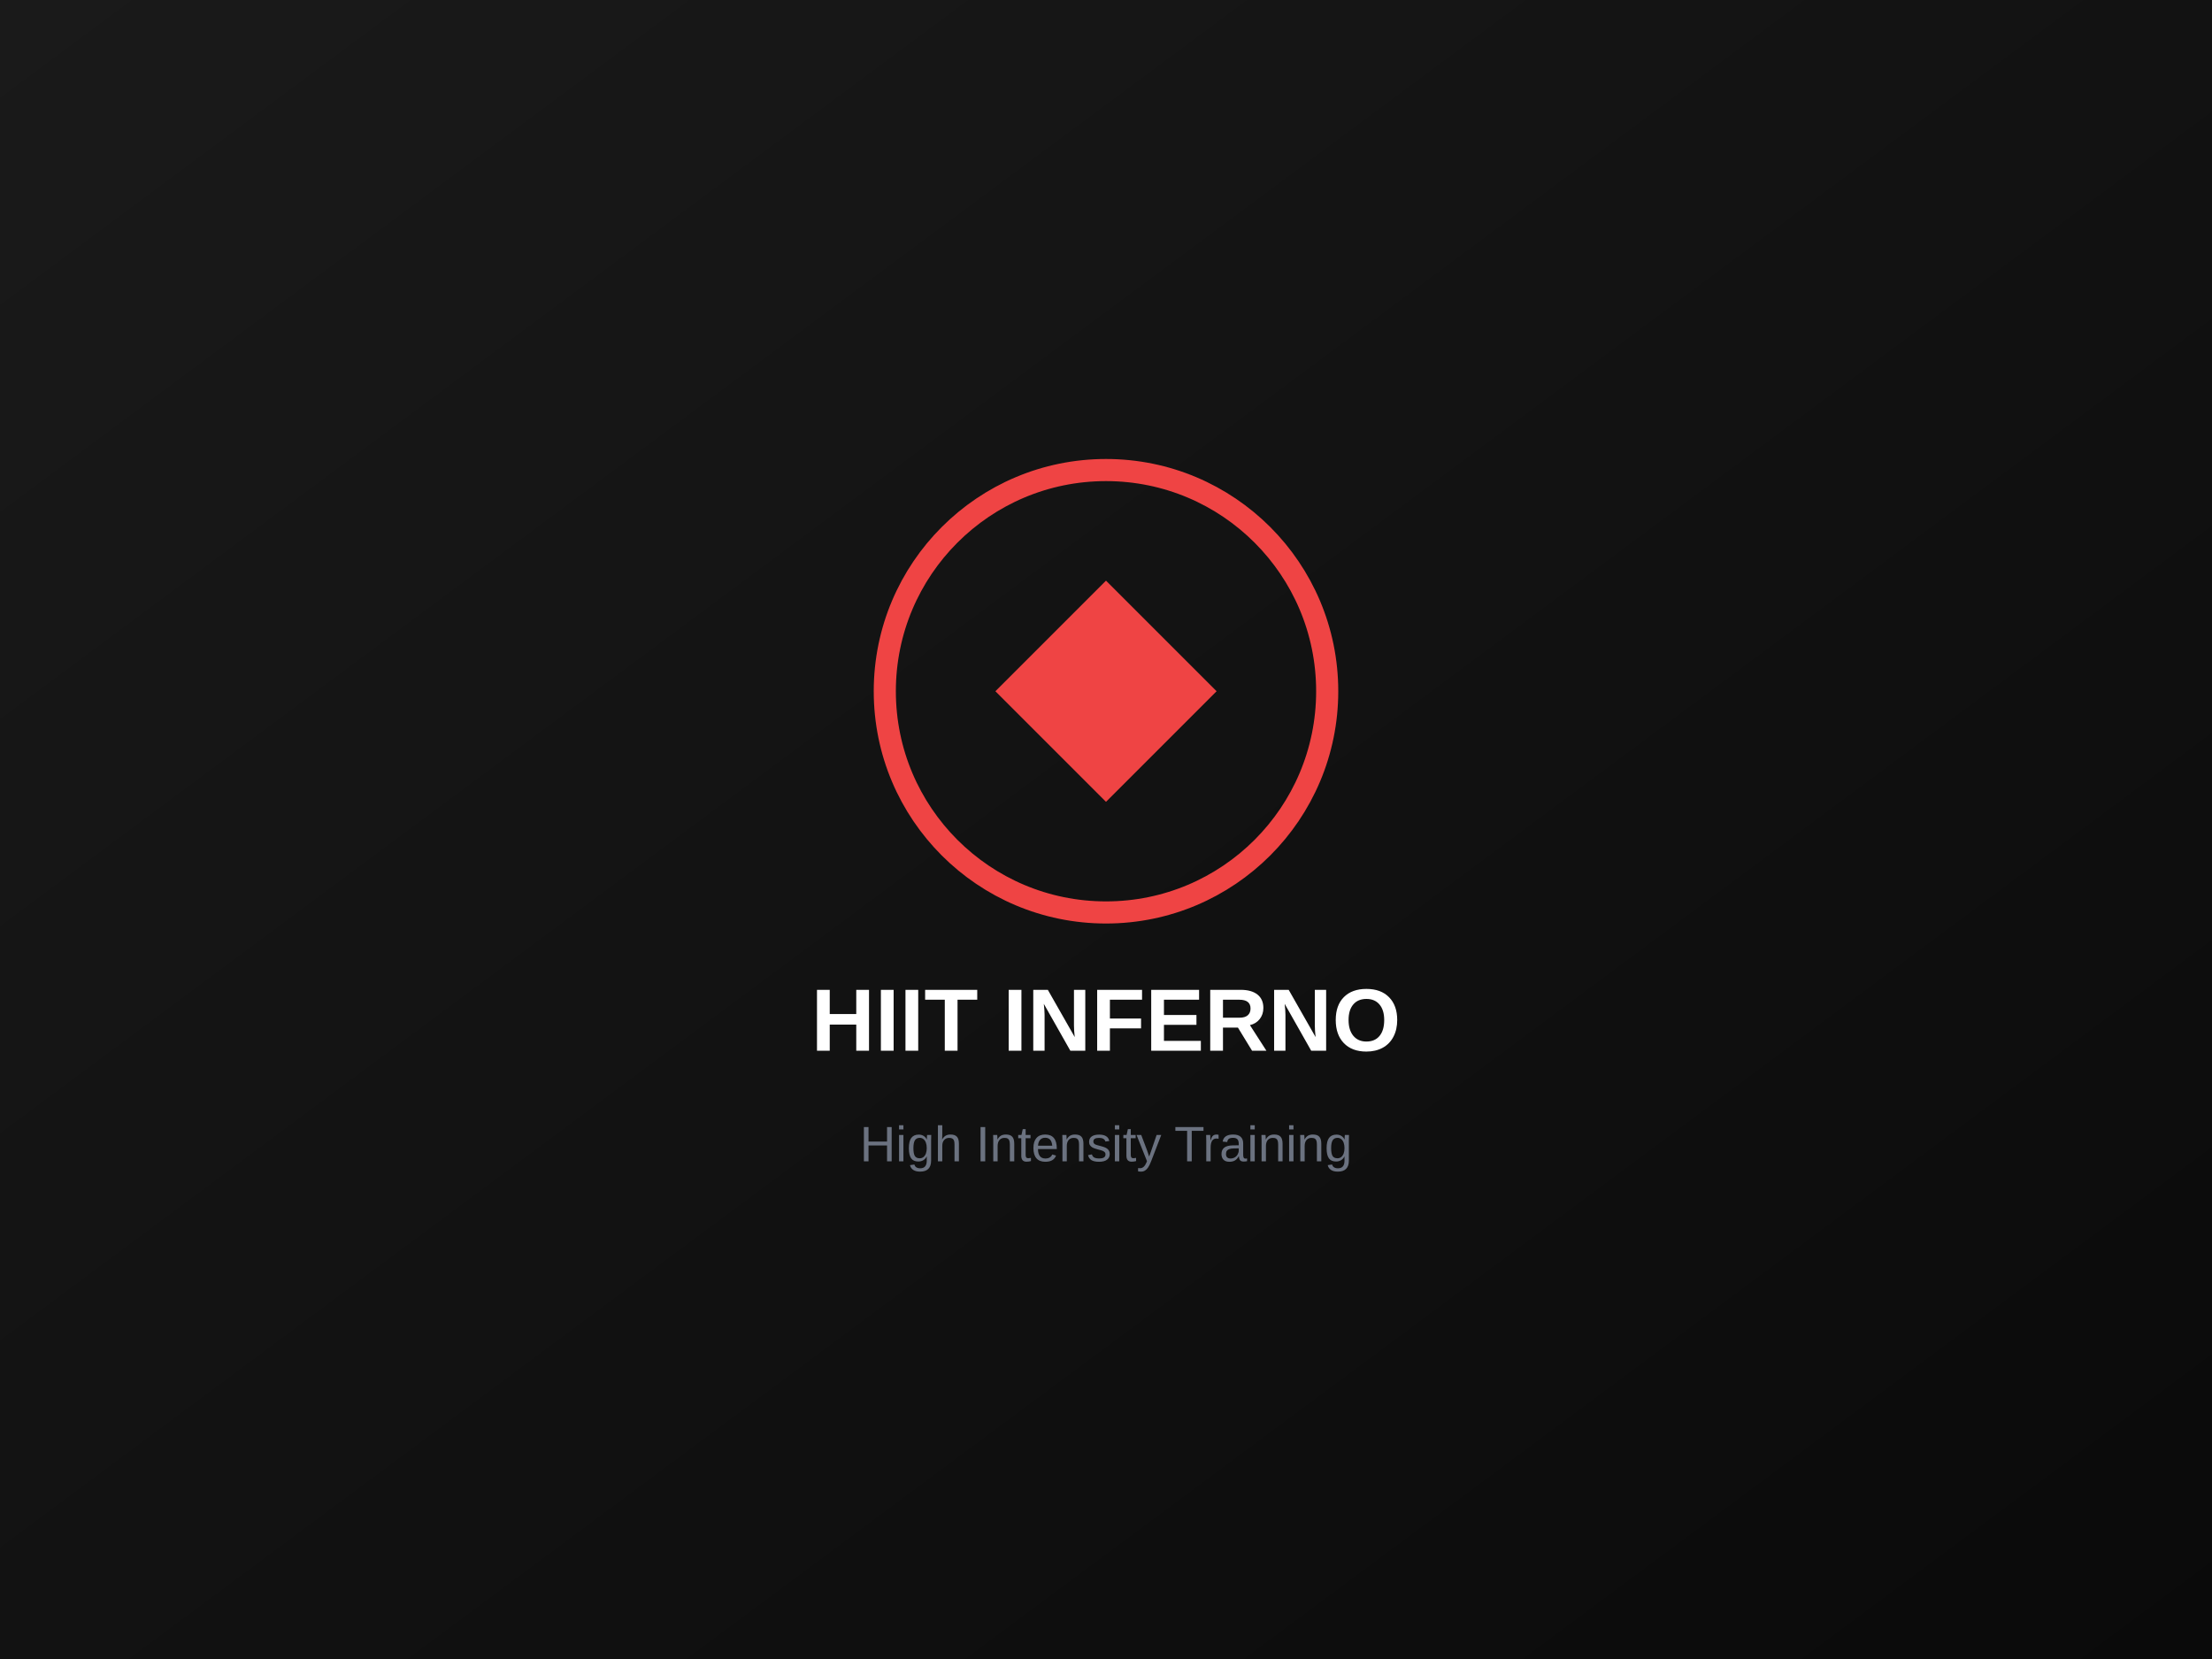
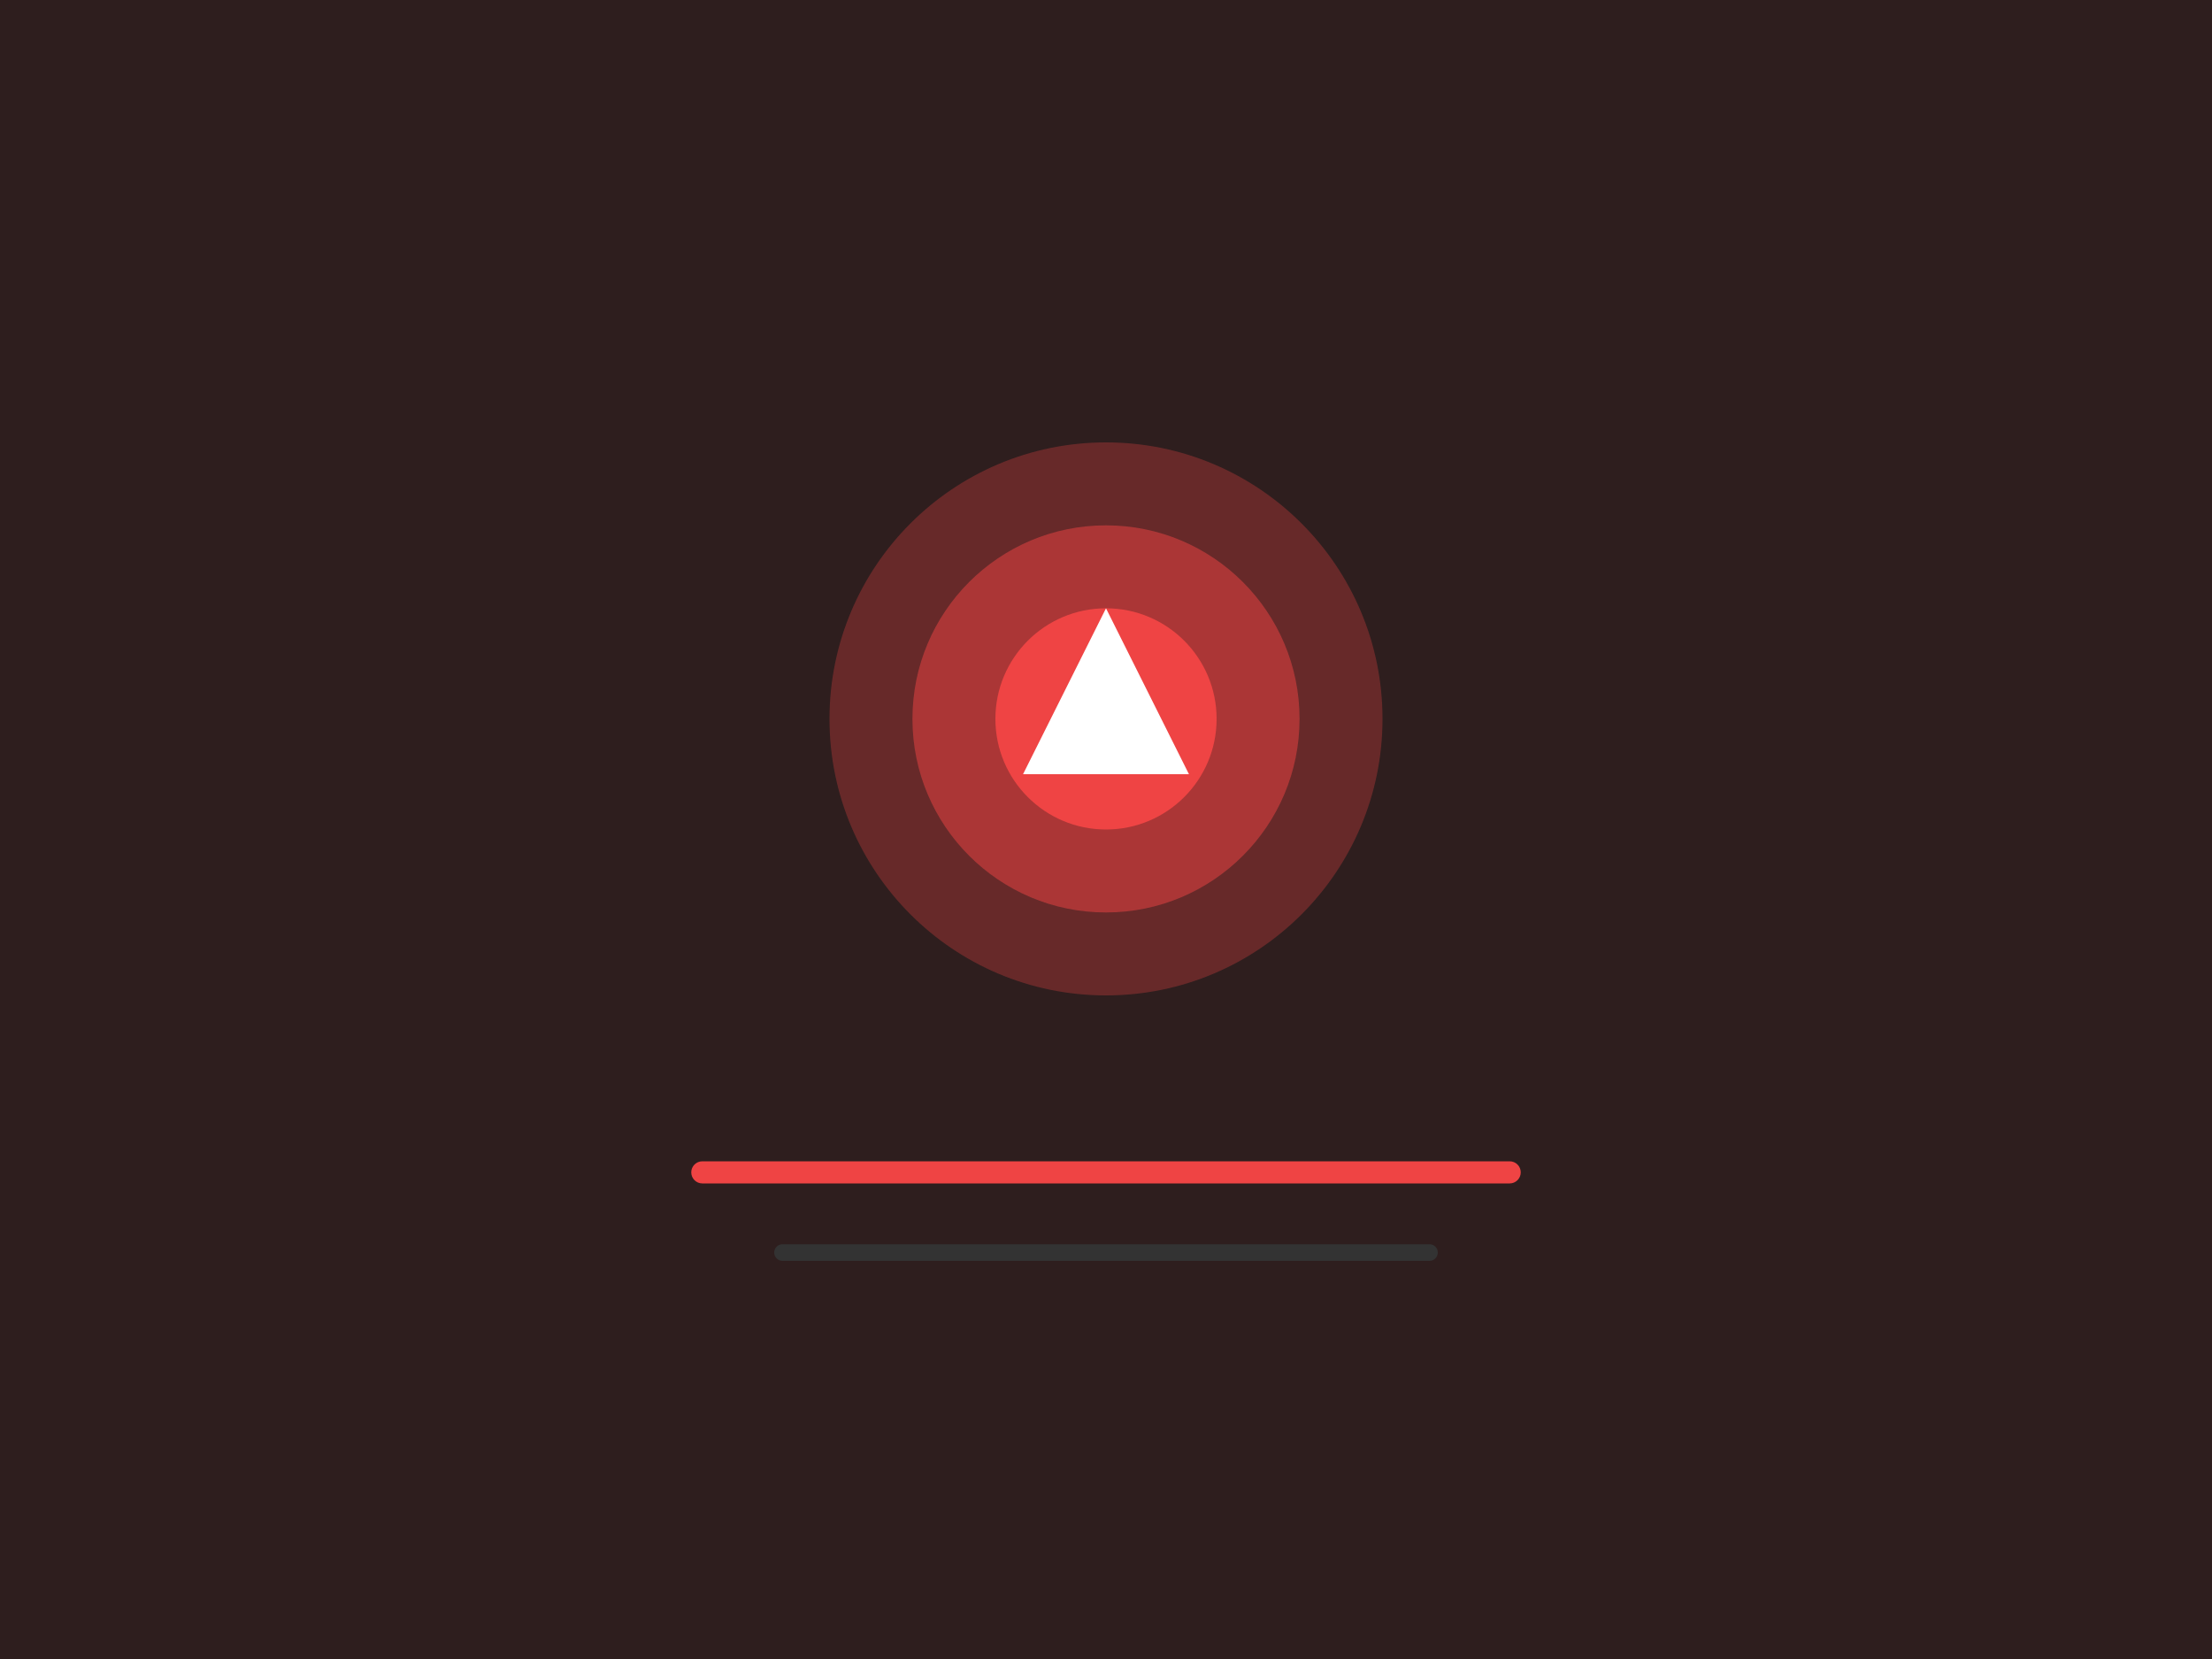
- <svg xmlns="http://www.w3.org/2000/svg" width="800" height="600">
-   <defs>
-     <linearGradient id="bg" x1="0%" y1="0%" x2="100%" y2="100%">
-       <stop offset="0%" style="stop-color:#1a1a1a" />
-       <stop offset="100%" style="stop-color:#0a0a0a" />
-     </linearGradient>
-   </defs>
-   <rect width="800" height="600" fill="url(#bg)" />
-   <circle cx="400" cy="250" r="80" fill="none" stroke="#EF4444" stroke-width="8" />
-   <path d="M360 250 L400 210 L440 250 L400 290 Z" fill="#EF4444" />
-   <text x="400" y="380" text-anchor="middle" font-family="Arial, sans-serif" font-size="32" font-weight="bold" fill="white">HIIT INFERNO</text>
-   <text x="400" y="420" text-anchor="middle" font-family="Arial, sans-serif" font-size="18" fill="#6B7280">High Intensity Training</text>
+ <svg xmlns="http://www.w3.org/2000/svg" width="800" height="600" viewBox="0 0 800 600">
+   <rect width="800" height="600" fill="#1a1a1a" />
+   <rect x="0" y="0" width="800" height="600" fill="#EF4444" opacity="0.1" />
+   <circle cx="400" cy="260" r="100" fill="#EF4444" opacity="0.3" />
+   <circle cx="400" cy="260" r="70" fill="#EF4444" opacity="0.5" />
+   <circle cx="400" cy="260" r="40" fill="#EF4444" />
+   <polygon points="400,220 430,280 370,280" fill="#fff" />
+   <rect x="250" y="420" width="300" height="8" rx="4" fill="#EF4444" />
+   <rect x="280" y="450" width="240" height="6" rx="3" fill="#333" />
</svg>
